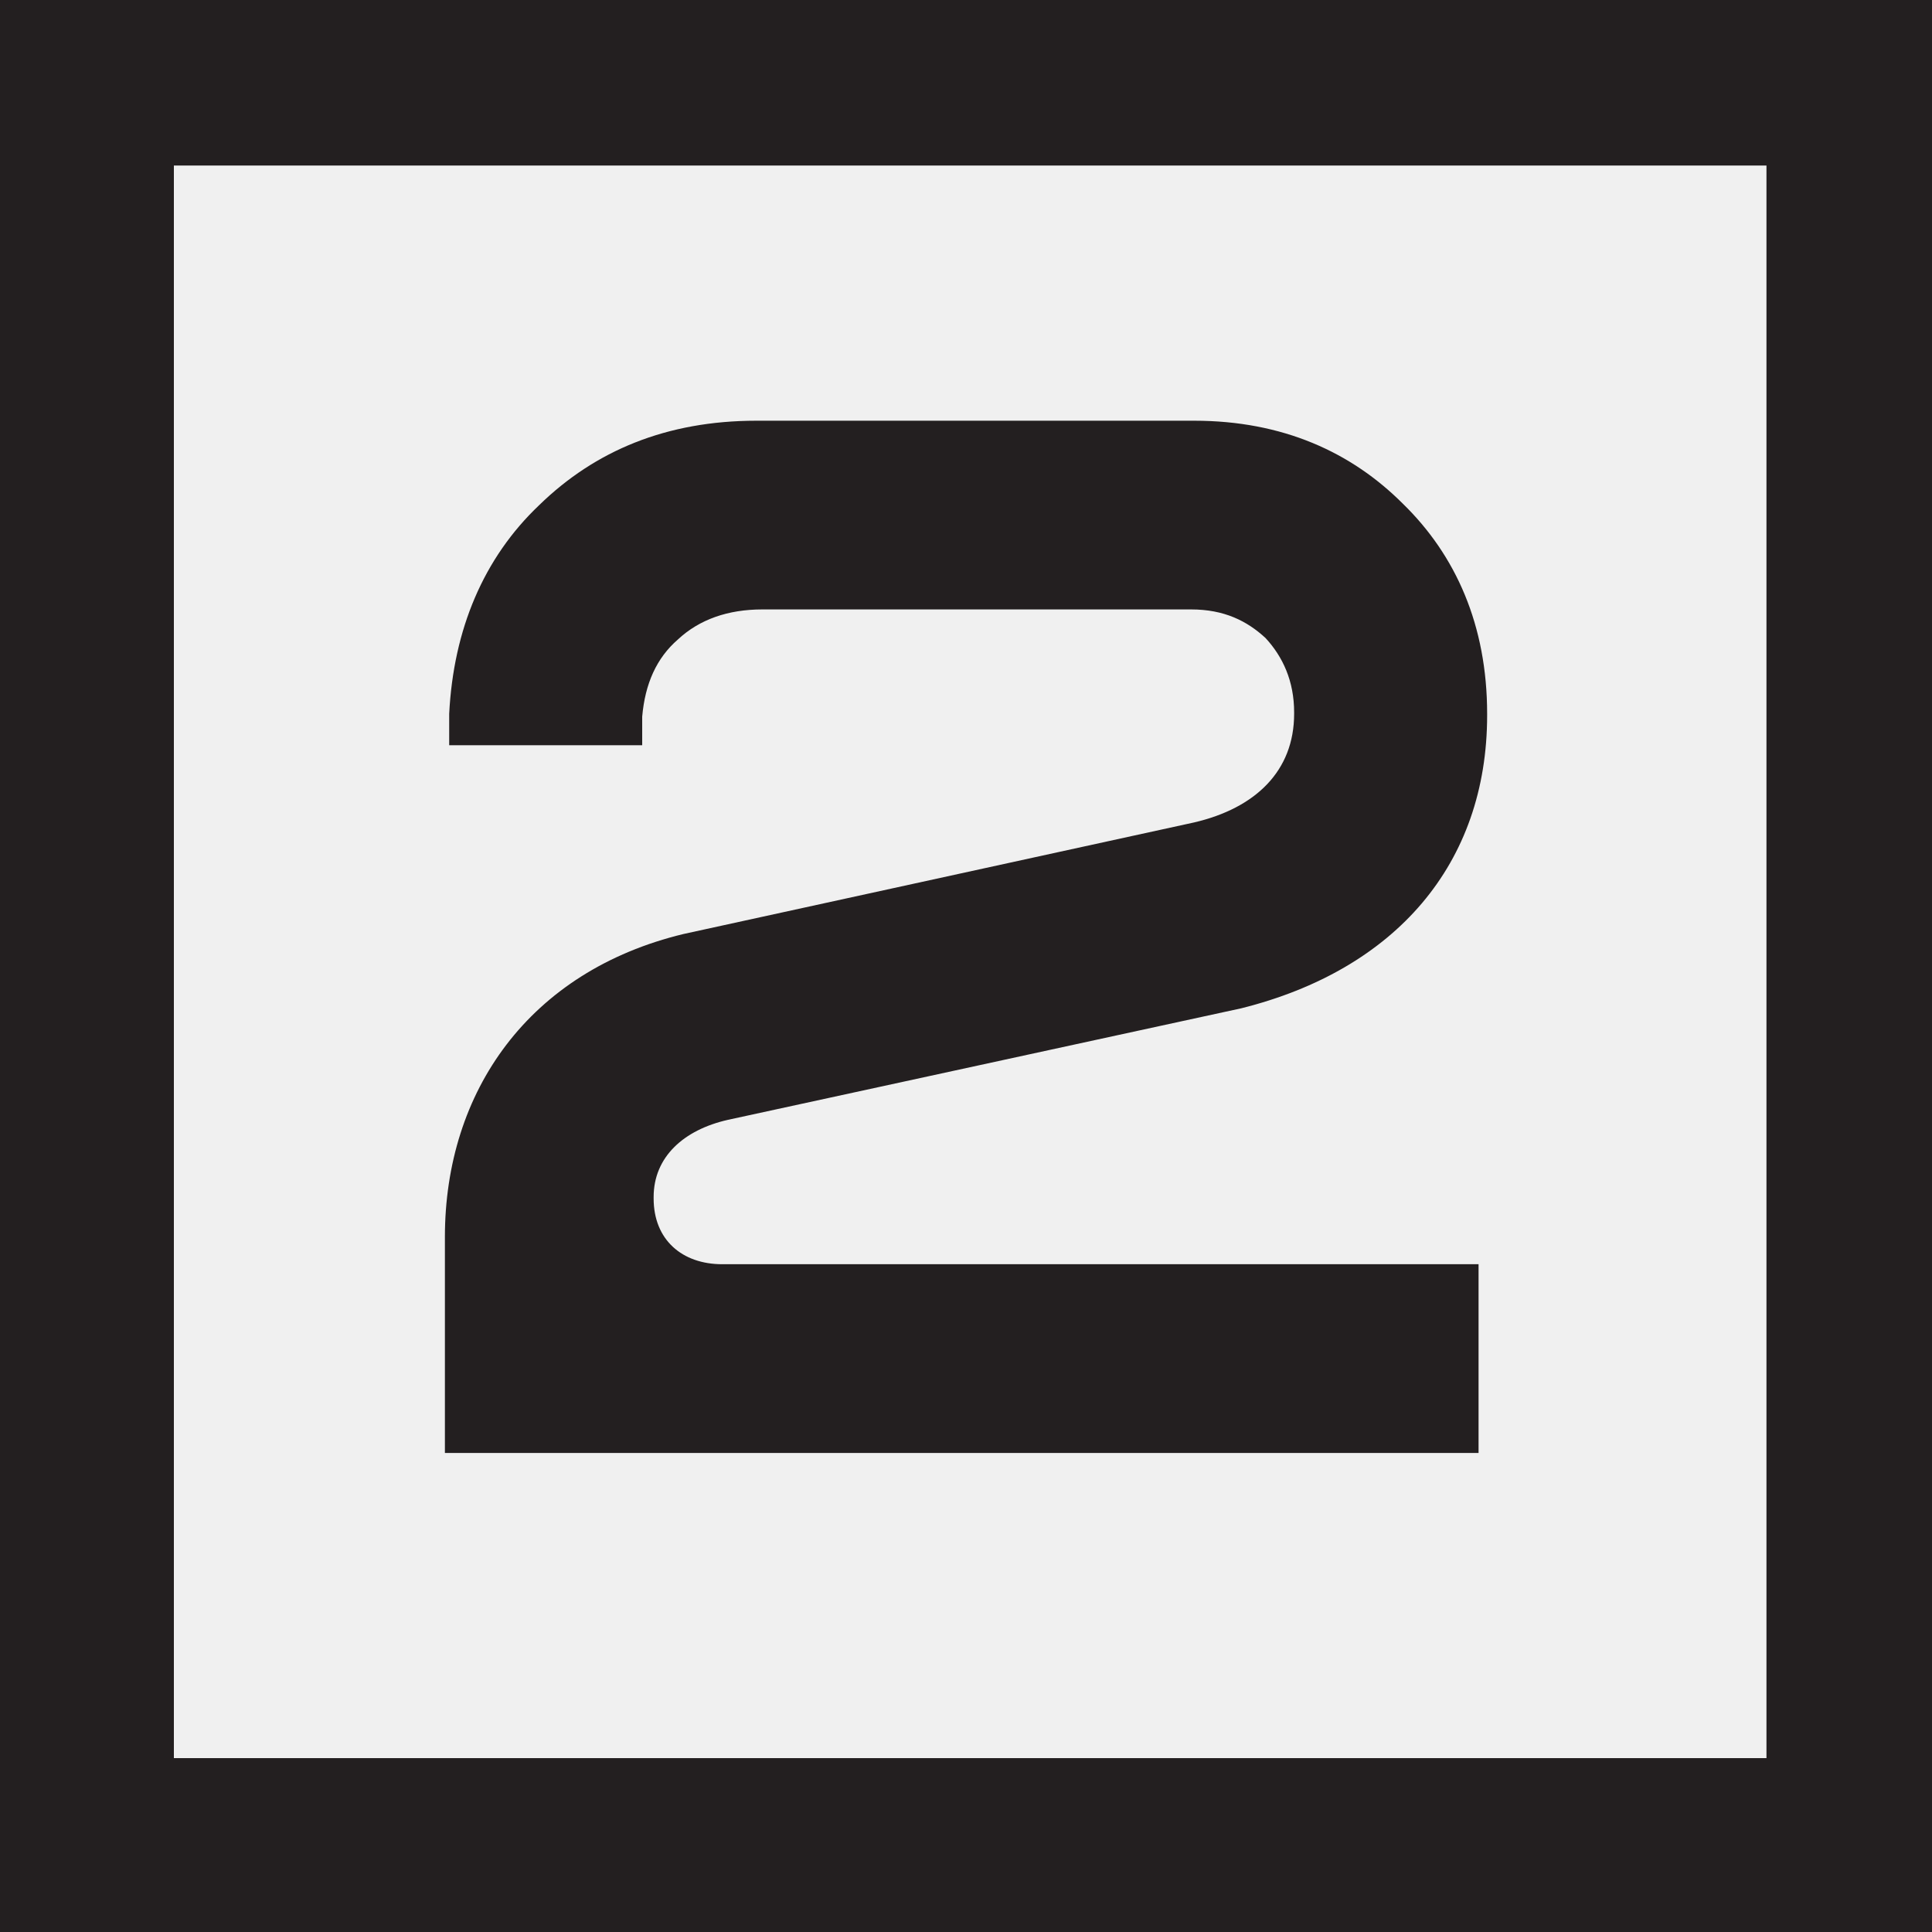
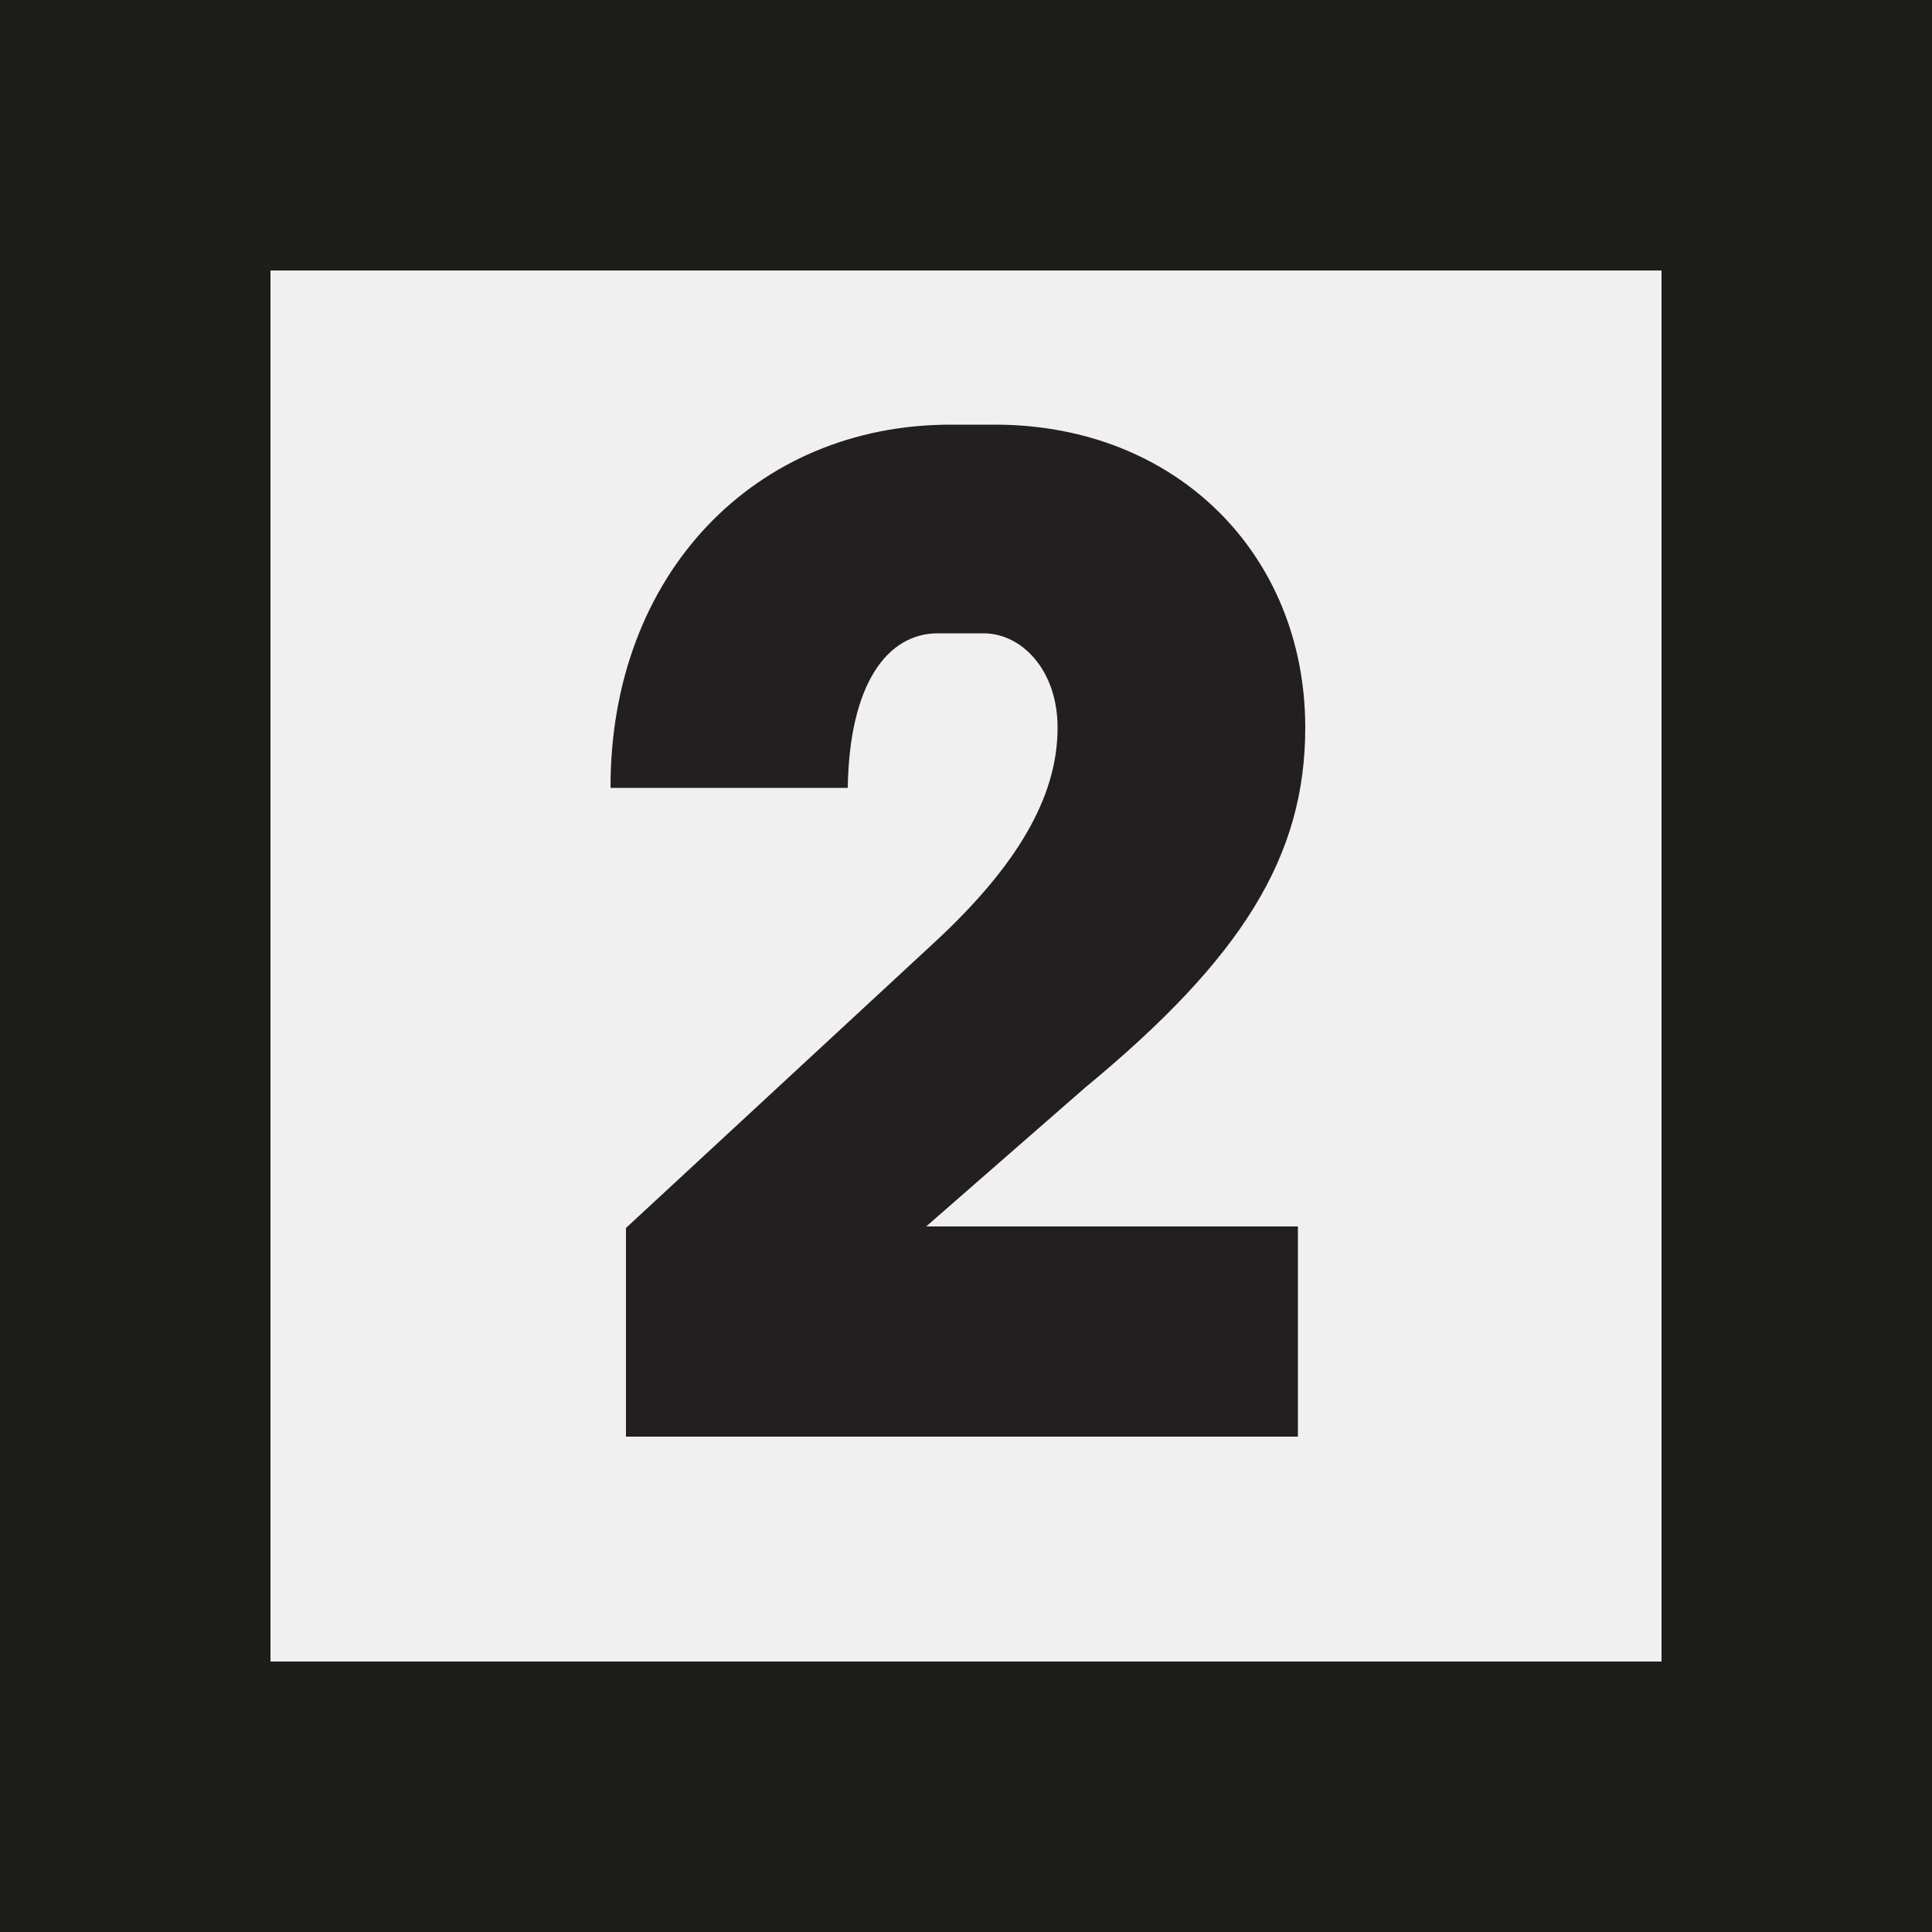
- <svg xmlns="http://www.w3.org/2000/svg" id="Layer_1" viewBox="0 0 500 500">
-   <defs>
-     <style>
-       .cls-1 {
-         fill: #231f20;
-       }
- 
-       .cls-2 {
-         fill: none;
-         stroke: #231f20;
-         stroke-miterlimit: 10;
-         stroke-width: 90px;
-       }
-     </style>
-   </defs>
-   <rect class="cls-2" y="-2.16" width="502.16" height="502.16" />
-   <path class="cls-1" d="M115.14,320.15c0-37.74,21.83-68.82,61.79-78.44l132.09-28.86c15.91-3.7,25.9-13.32,25.9-28.12v-.37c0-8.14-2.96-14.43-7.4-19.24-4.81-4.44-10.73-7.4-19.24-7.4h-111c-8.88,0-16.28,2.59-21.83,7.77-5.55,4.81-8.51,11.47-9.25,19.98v7.4h-49.95v-8.14c1.11-21.83,8.88-40.33,23.31-54.02,14.43-14.06,32.93-21.83,56.24-21.83h113.22c22.94,0,40.7,8.14,54.02,21.46,13.69,13.32,21.83,31.45,21.83,54.39v.37c0,38.48-23.68,65.86-63.64,75.85l-132.83,28.86c-11.47,2.59-19.24,9.62-19.24,19.98v.37c0,10.73,7.4,17.02,17.76,17.02h195.73v48.84H115.14v-55.87Z" />
+ <svg xmlns="http://www.w3.org/2000/svg" version="1.1" id="Vrstva_1" x="0px" y="0px" viewBox="0 0 500 500" style="enable-background:new 0 0 500 500;" xml:space="preserve">
+   <style type="text/css">
+ 	.st0{fill:#1D1D1B;}
+ 	.st1{fill:none;}
+ 	.st2{fill:#FFFFFF;}
+ 	.st3{fill:#231F20;}
+ 	.st4{fill:#FE3600;}
+ 	.st5{fill:#FFAFFF;}
+ 	.st6{fill:#2B715F;}
+ 	.st7{fill:#13090C;}
+ 	.st8{fill:#FB28AB;}
+ 	.st9{fill:#FB3E02;}
+ 	.st10{fill:#140E12;}
+ </style>
+   <g>
+     <path class="st0" d="M430,70v360H70V70H430 M500,0H0v500h500V0L500,0z" />
+   </g>
+   <g>
+     <rect x="-1.3" y="112.9" class="st1" width="501.5" height="294.7" />
+     <path class="st3" d="M246,109.9h11.5c47,0,80.3,33.7,80.3,78.4c0,33.3-16.3,59.6-57,93.2l-41.1,35.9h96.2v54.4H162v-54l79.5-73.6   c24.1-22.2,32.2-40,32.2-55.9c0-14.8-9.2-24.4-19.2-24.4h-11.8c-13,0-22.9,13-23.3,40h-61.4C157.9,148.4,195.6,109.9,246,109.9z" />
+   </g>
</svg>
